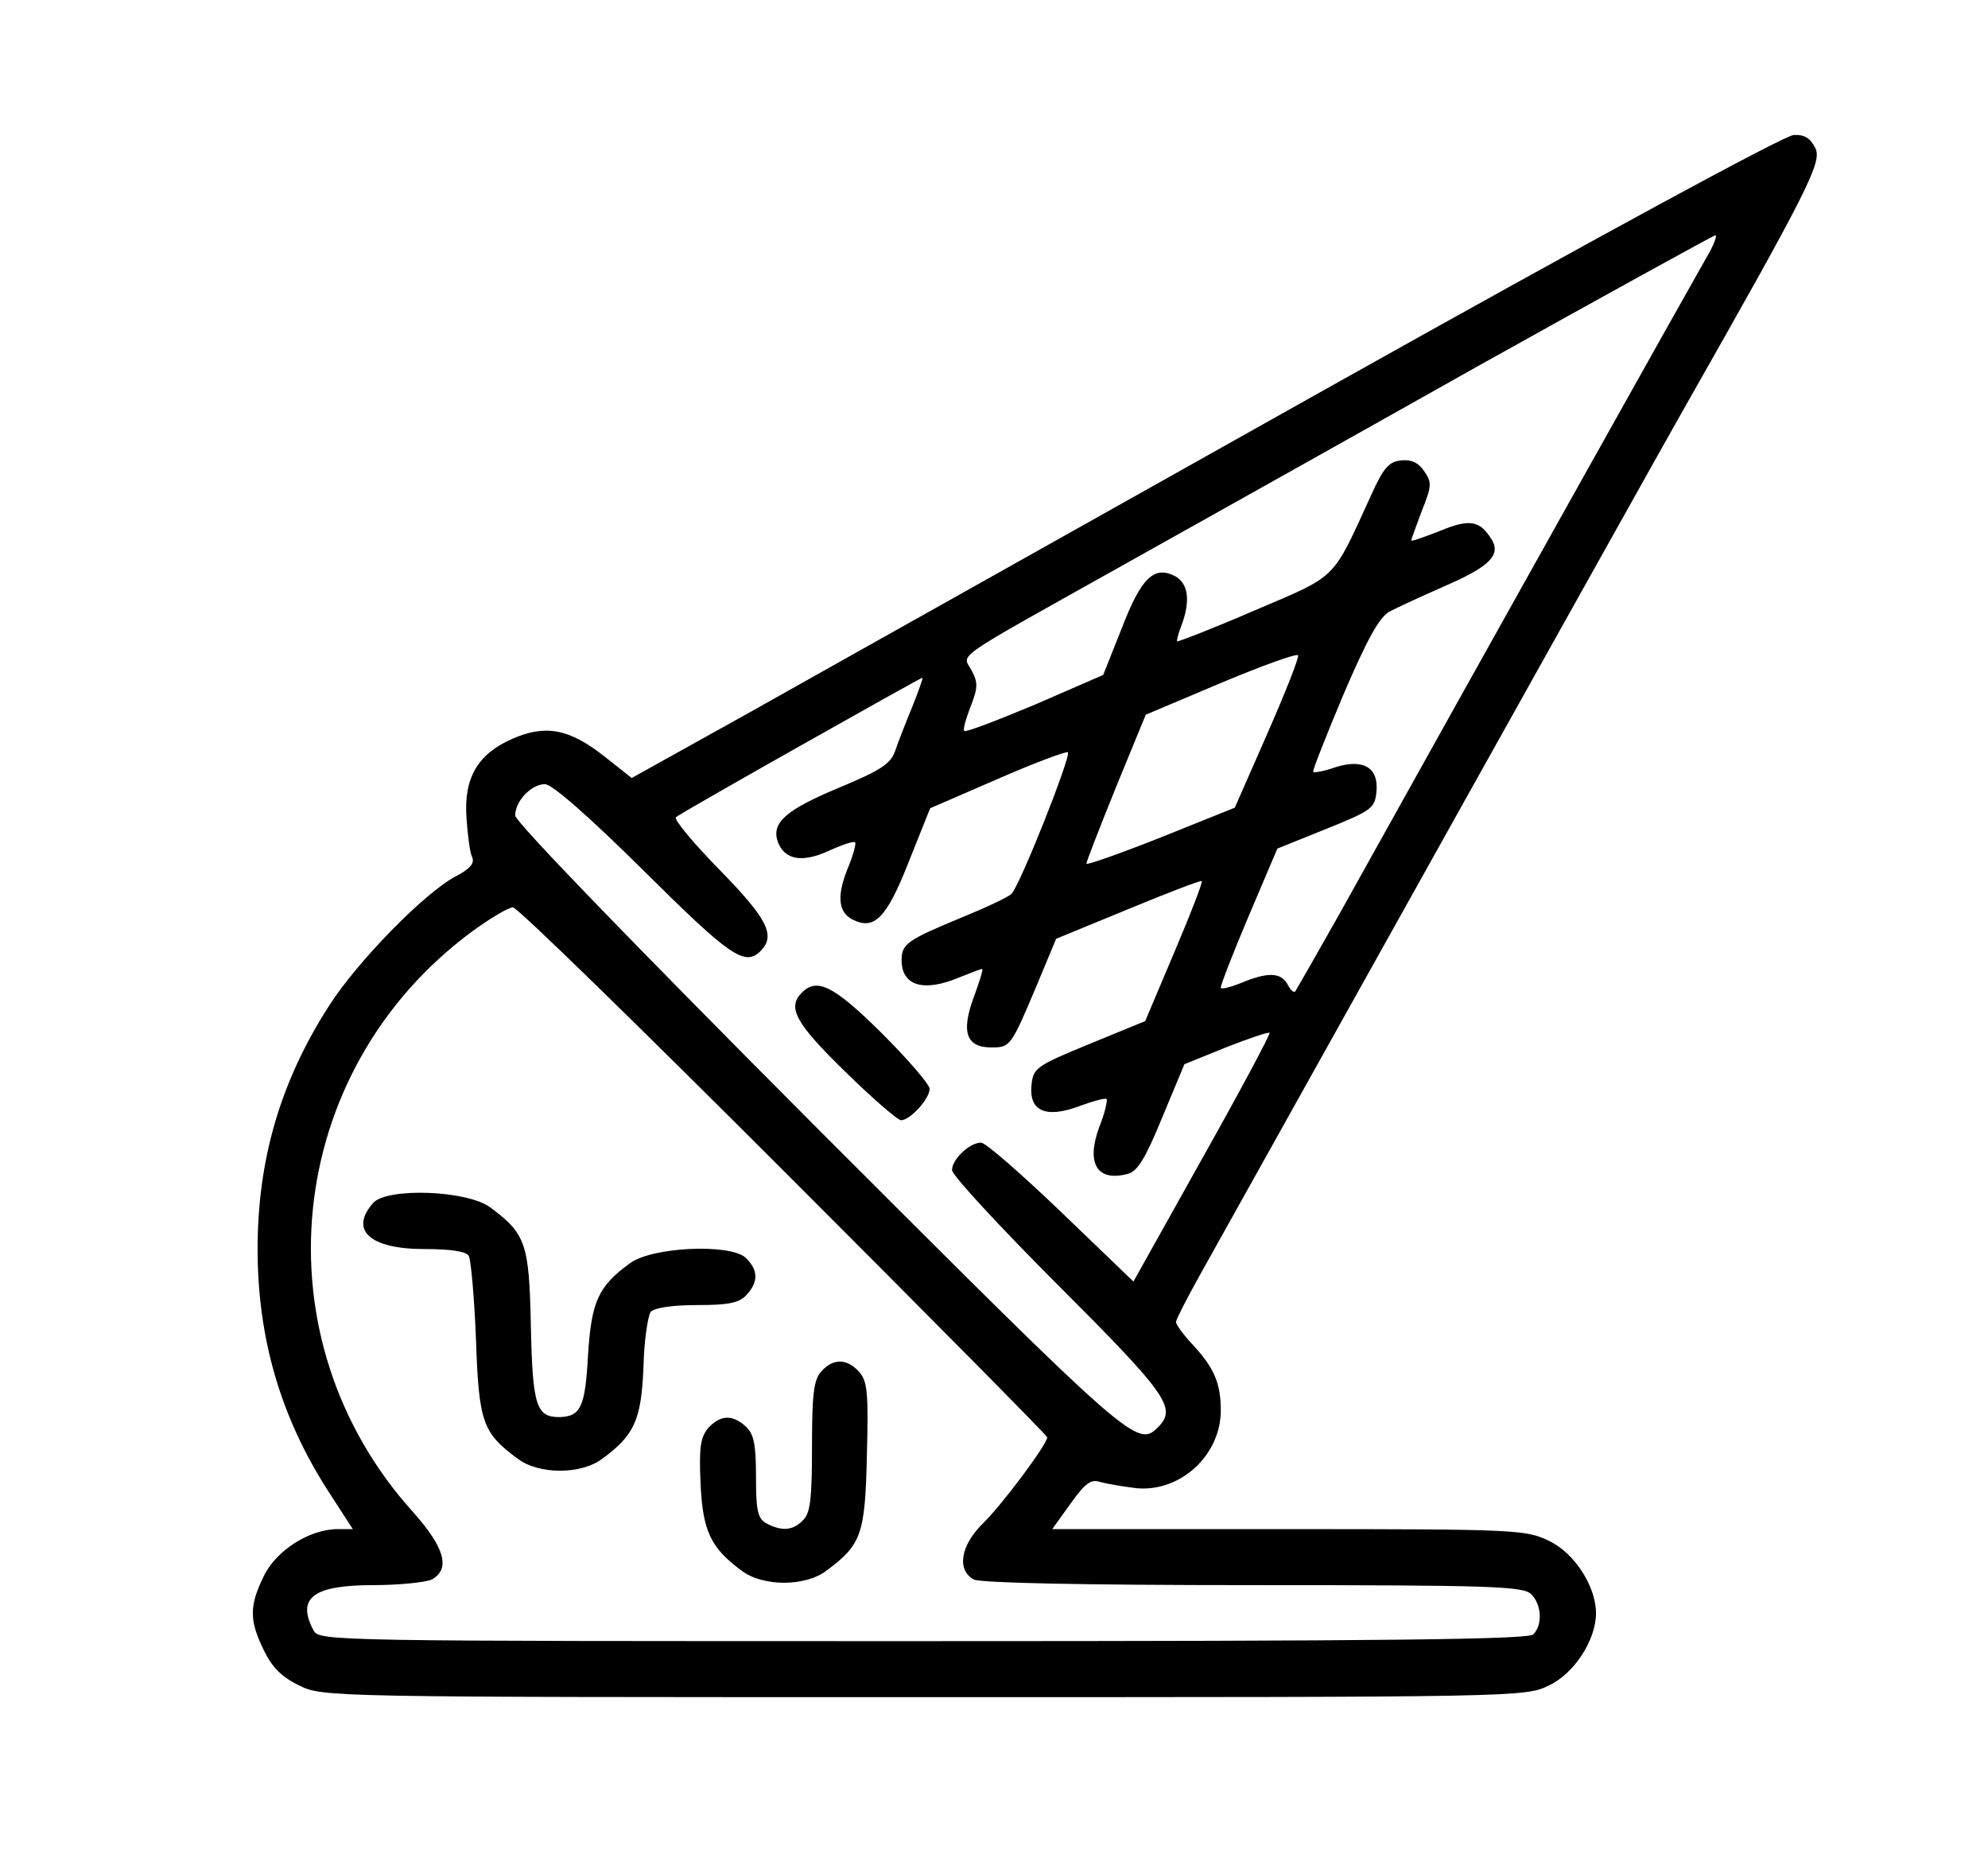
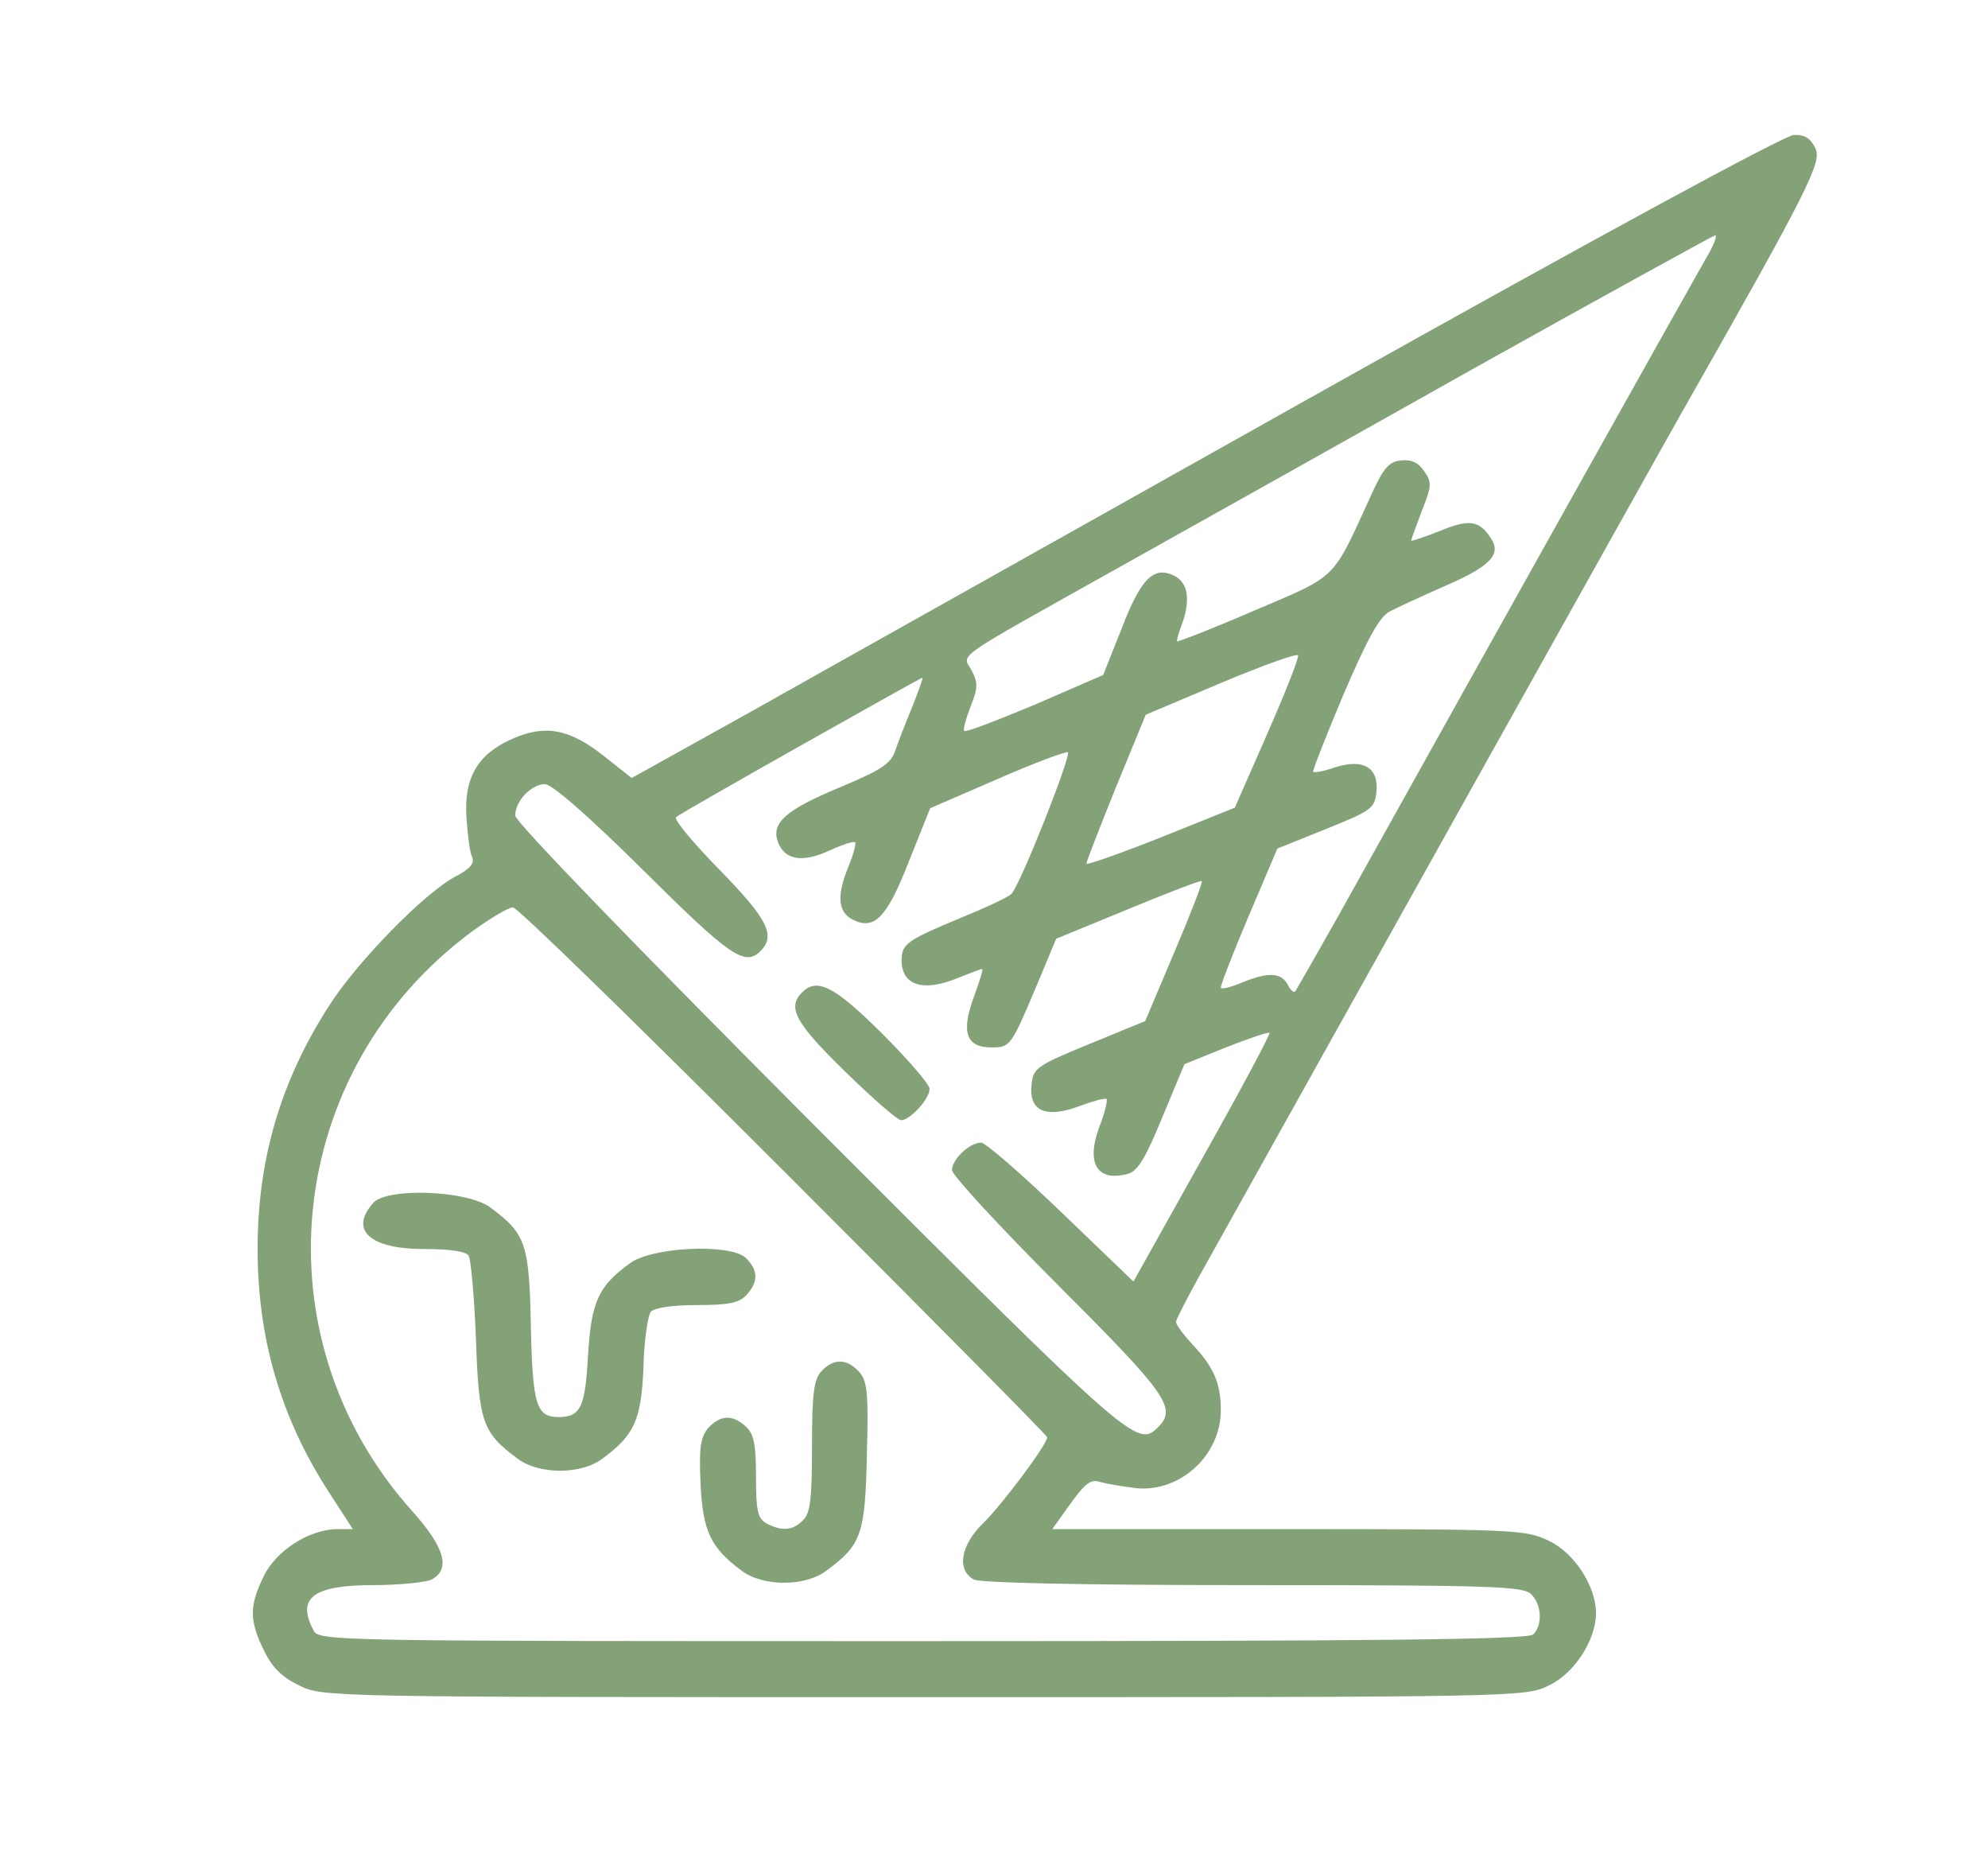
<svg xmlns="http://www.w3.org/2000/svg" version="1.0" width="355pt" height="331pt" viewBox="0 0 355 331" preserveAspectRatio="xMidYMid meet">
-   <g transform="translate(0,331) scale(0.1,-0.1)" fill="#000000" stroke="none">
+   <g transform="translate(0,331) scale(0.1,-0.1)" fill="#84a278" stroke="none">
    <path d="M2365 2614 c-445 -250 -906 -508 -1023 -574 l-214 -119 -48 38 c-63 50 -106 58 -165 32 -62 -27 -87 -70 -82 -141 2 -30 6 -62 10 -70 5 -11 -3 -21 -30 -35 -56 -30 -175 -152 -225 -230 -87 -135 -128 -275 -128 -435 0 -159 41 -300 126 -432 l44 -68 -27 0 c-50 0 -110 -38 -132 -84 -26 -53 -26 -79 0 -132 15 -31 32 -48 63 -63 42 -21 52 -21 1116 -21 1064 0 1074 0 1116 21 45 21 84 81 84 129 0 48 -39 108 -84 129 -41 20 -59 21 -465 21 l-422 0 33 46 c26 36 36 44 53 38 11 -3 40 -8 65 -11 78 -7 150 59 150 139 0 48 -12 76 -49 116 -17 18 -31 37 -31 42 0 4 20 43 44 86 184 330 810 1451 860 1539 228 401 249 445 238 470 -9 18 -19 25 -39 24 -17 -1 -349 -181 -838 -455z m681 234 c-40 -70 -372 -663 -656 -1173 -40 -71 -75 -132 -77 -135 -3 -3 -9 3 -14 13 -12 21 -35 22 -83 2 -20 -8 -36 -12 -36 -8 0 5 22 62 50 128 l51 120 87 35 c82 33 87 37 90 67 4 43 -24 59 -74 43 -20 -7 -37 -10 -39 -8 -2 1 23 64 54 138 42 98 64 138 82 148 13 7 59 28 102 47 78 34 98 55 80 83 -21 33 -39 36 -92 14 -28 -11 -51 -19 -51 -17 0 2 9 26 19 53 18 45 18 51 4 71 -10 15 -23 21 -41 19 -22 -2 -32 -14 -54 -63 -70 -153 -58 -141 -208 -205 -74 -32 -136 -56 -138 -55 -1 1 2 14 8 29 16 43 12 74 -11 87 -38 20 -61 -2 -96 -93 l-33 -83 -122 -53 c-67 -28 -124 -50 -126 -47 -3 2 3 22 11 43 13 33 14 43 2 65 -16 31 -42 13 265 185 118 66 404 226 635 356 231 129 424 235 428 236 4 0 -3 -19 -17 -42z m-783 -848 l-58 -132 -132 -53 c-73 -29 -133 -50 -133 -47 0 4 24 65 53 137 l53 129 135 57 c74 31 135 53 137 49 2 -4 -23 -67 -55 -140z m-634 48 c-12 -29 -26 -65 -31 -80 -8 -22 -27 -34 -99 -64 -96 -40 -122 -63 -110 -97 12 -32 43 -38 91 -16 24 11 45 18 47 15 2 -2 -3 -21 -11 -41 -22 -52 -20 -82 5 -96 40 -21 62 1 102 103 l38 95 120 52 c66 29 123 50 126 48 6 -7 -86 -239 -101 -253 -6 -6 -47 -25 -91 -43 -94 -39 -105 -46 -105 -75 0 -46 39 -58 103 -31 20 8 38 15 41 15 2 0 -5 -23 -15 -50 -23 -62 -14 -90 31 -90 34 0 35 1 81 110 l35 84 129 53 c70 29 130 52 131 50 2 -2 -20 -59 -49 -127 l-52 -123 -100 -41 c-95 -39 -100 -43 -103 -73 -5 -47 26 -60 85 -38 24 9 46 15 49 13 2 -3 -3 -25 -13 -50 -24 -65 -4 -98 50 -84 18 4 32 27 62 100 l40 96 74 30 c41 16 76 28 78 26 2 -2 -52 -103 -120 -224 l-123 -220 -129 124 c-71 68 -135 124 -143 124 -21 0 -52 -30 -52 -49 0 -9 86 -102 190 -206 194 -194 212 -219 178 -253 -37 -37 -46 -29 -606 531 -335 336 -542 550 -542 561 0 26 29 56 53 56 13 0 78 -57 177 -155 153 -152 180 -171 208 -143 28 28 12 58 -73 145 -47 48 -82 90 -78 94 7 7 435 248 440 249 2 0 -7 -24 -18 -52z m-229 -829 c258 -258 470 -472 470 -475 0 -13 -82 -122 -114 -153 -41 -40 -48 -84 -17 -101 13 -6 188 -10 500 -10 423 0 481 -2 495 -16 19 -18 21 -55 4 -72 -9 -9 -265 -12 -1090 -12 -1055 0 -1078 0 -1088 19 -31 58 -1 81 106 81 47 0 94 5 105 10 34 19 23 57 -33 120 -281 311 -232 788 105 1037 33 24 65 43 73 43 8 0 225 -212 484 -471z" />
    <path d="M1432 1538 c-27 -27 -11 -55 77 -141 49 -48 94 -87 100 -87 16 0 51 38 51 56 0 8 -39 53 -86 100 -85 84 -115 99 -142 72z" />
    <path d="M667 1163 c-44 -49 -7 -83 91 -83 46 0 74 -4 79 -12 4 -7 10 -75 13 -150 5 -148 12 -166 74 -212 38 -29 114 -29 152 0 57 42 69 69 73 162 1 48 8 93 13 100 7 7 37 12 83 12 57 0 75 4 88 18 22 24 21 45 -2 67 -29 25 -168 19 -207 -11 -56 -41 -68 -68 -74 -164 -5 -92 -13 -109 -51 -110 -41 0 -48 19 -51 162 -3 148 -9 165 -72 212 -41 31 -183 36 -209 9z" />
    <path d="M1467 862 c-14 -15 -17 -41 -17 -135 0 -92 -3 -119 -16 -131 -18 -19 -38 -20 -65 -6 -16 9 -19 22 -19 84 0 58 -4 76 -18 89 -24 22 -45 21 -67 -2 -14 -17 -17 -34 -14 -100 4 -85 18 -114 73 -155 38 -29 114 -29 152 0 62 46 69 64 72 206 3 112 1 132 -14 149 -22 24 -46 24 -67 1z" />
  </g>
</svg>
